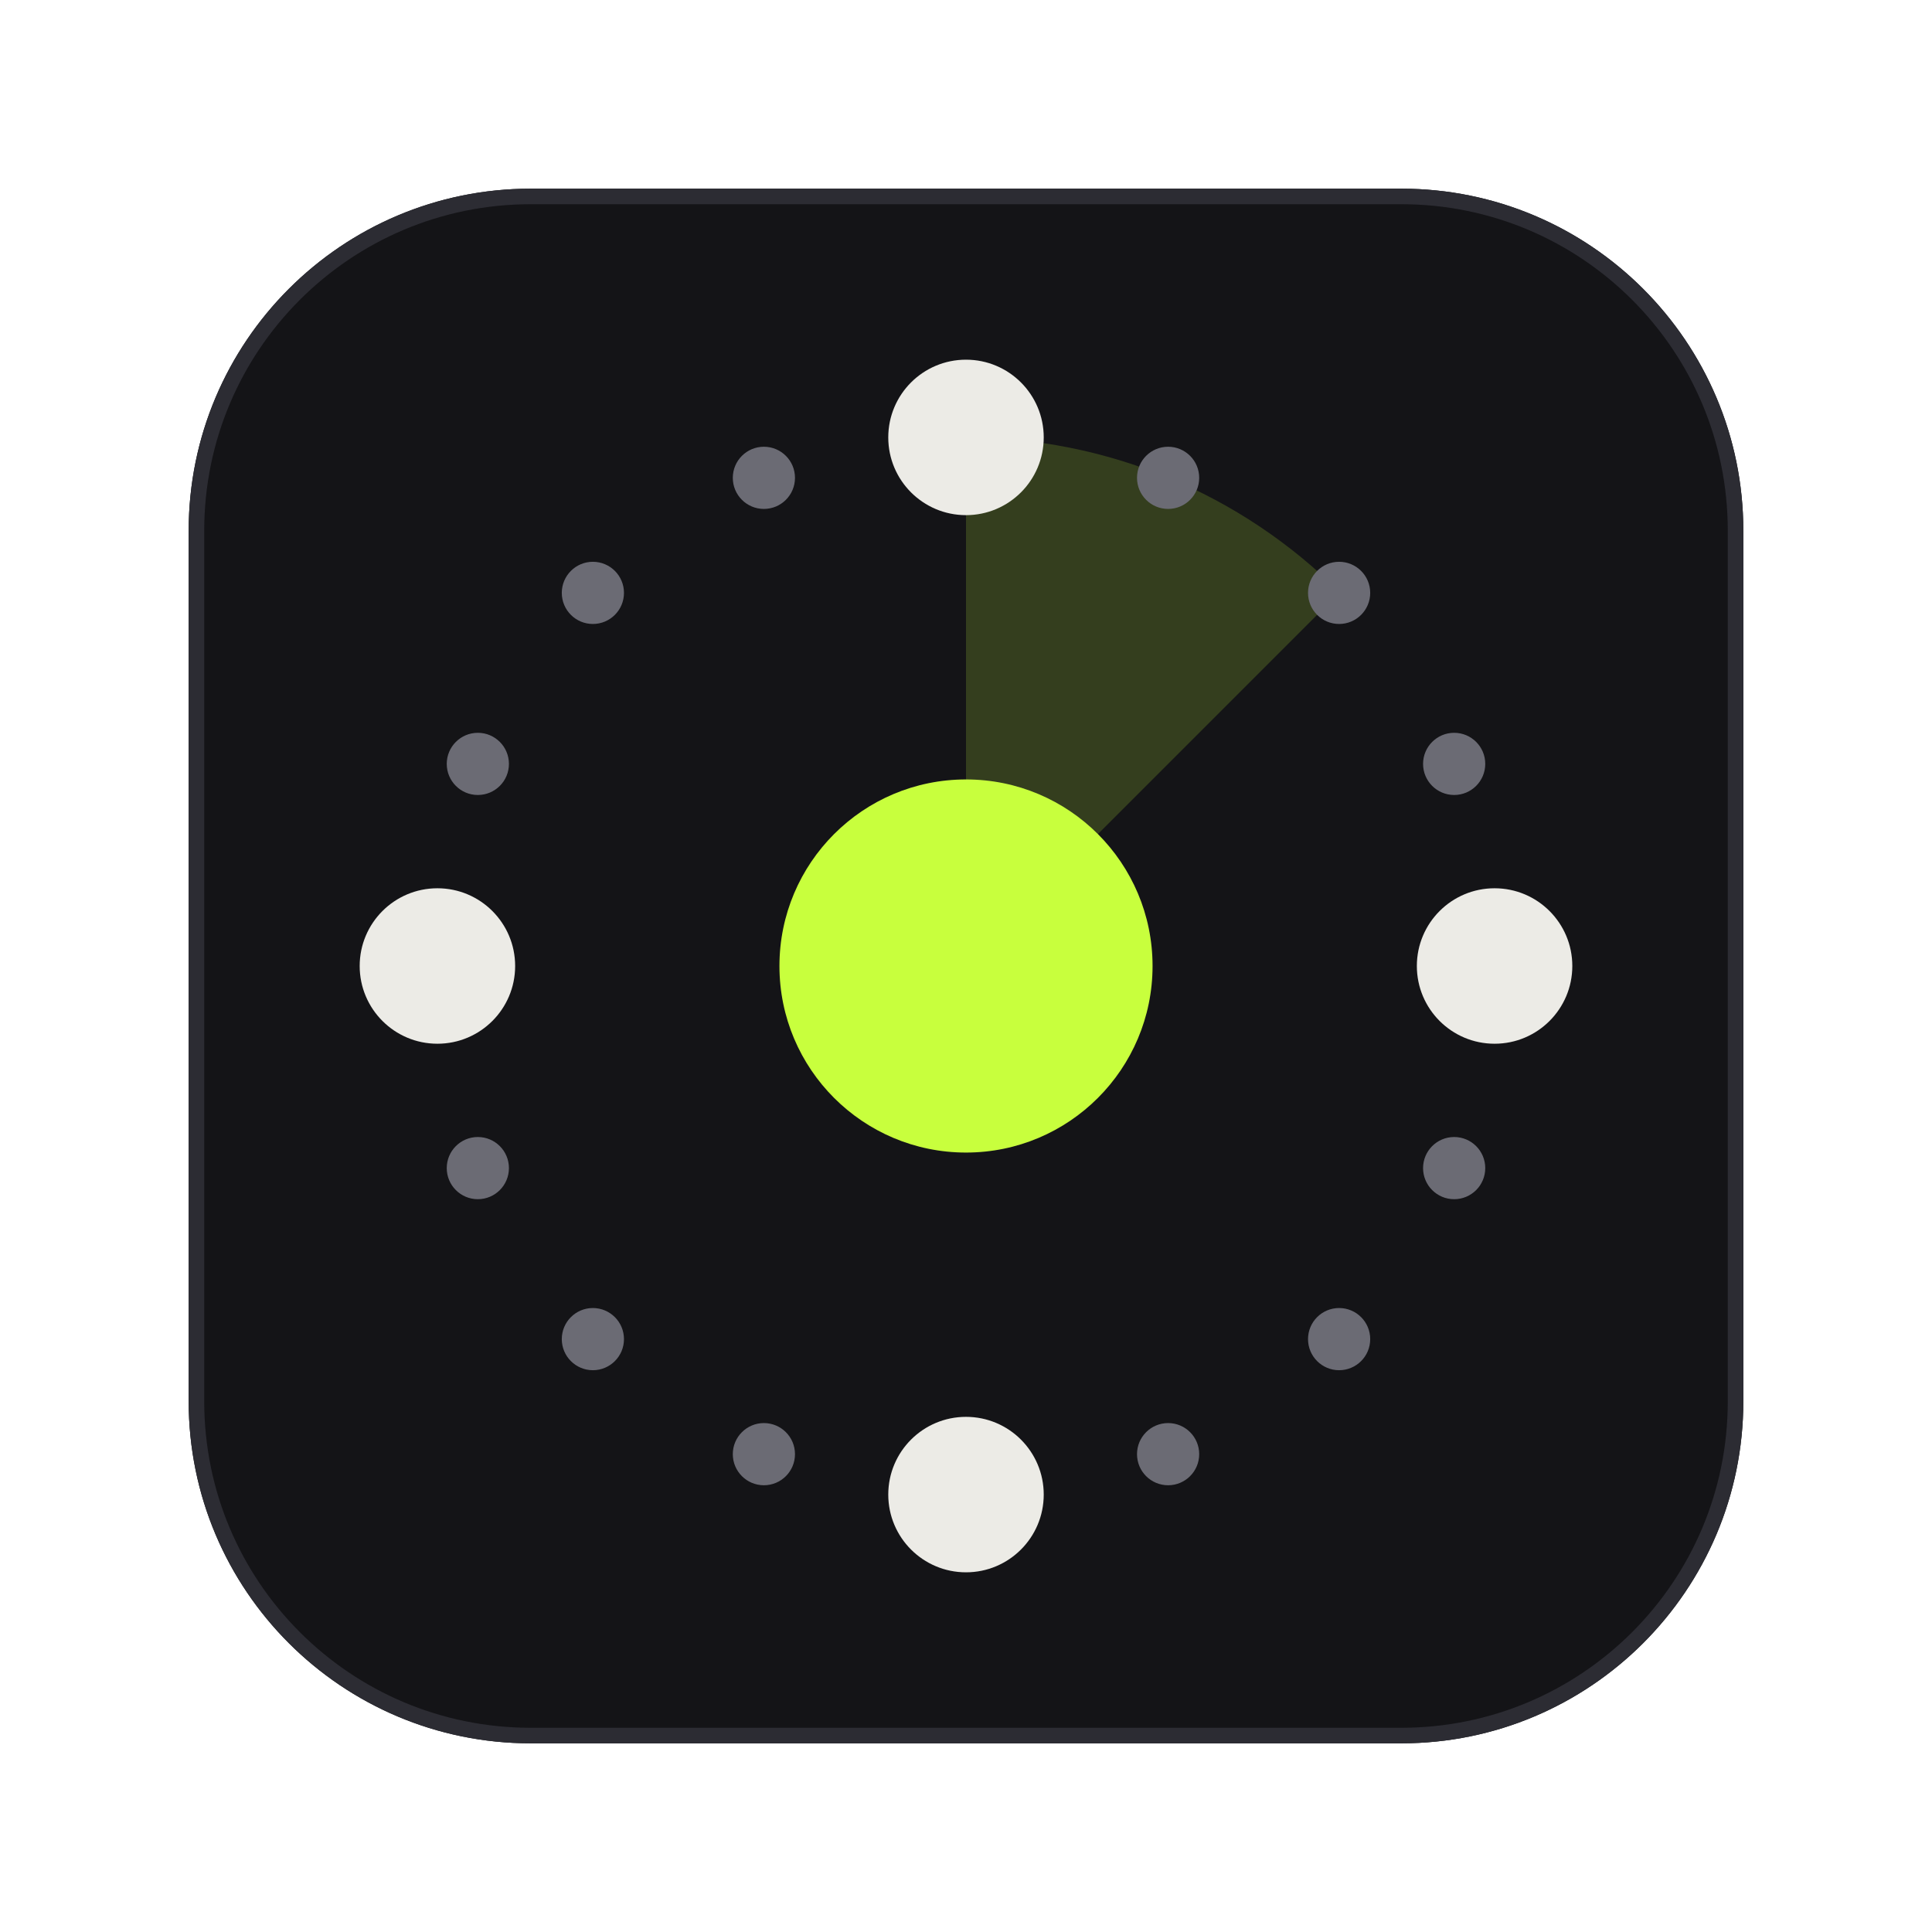
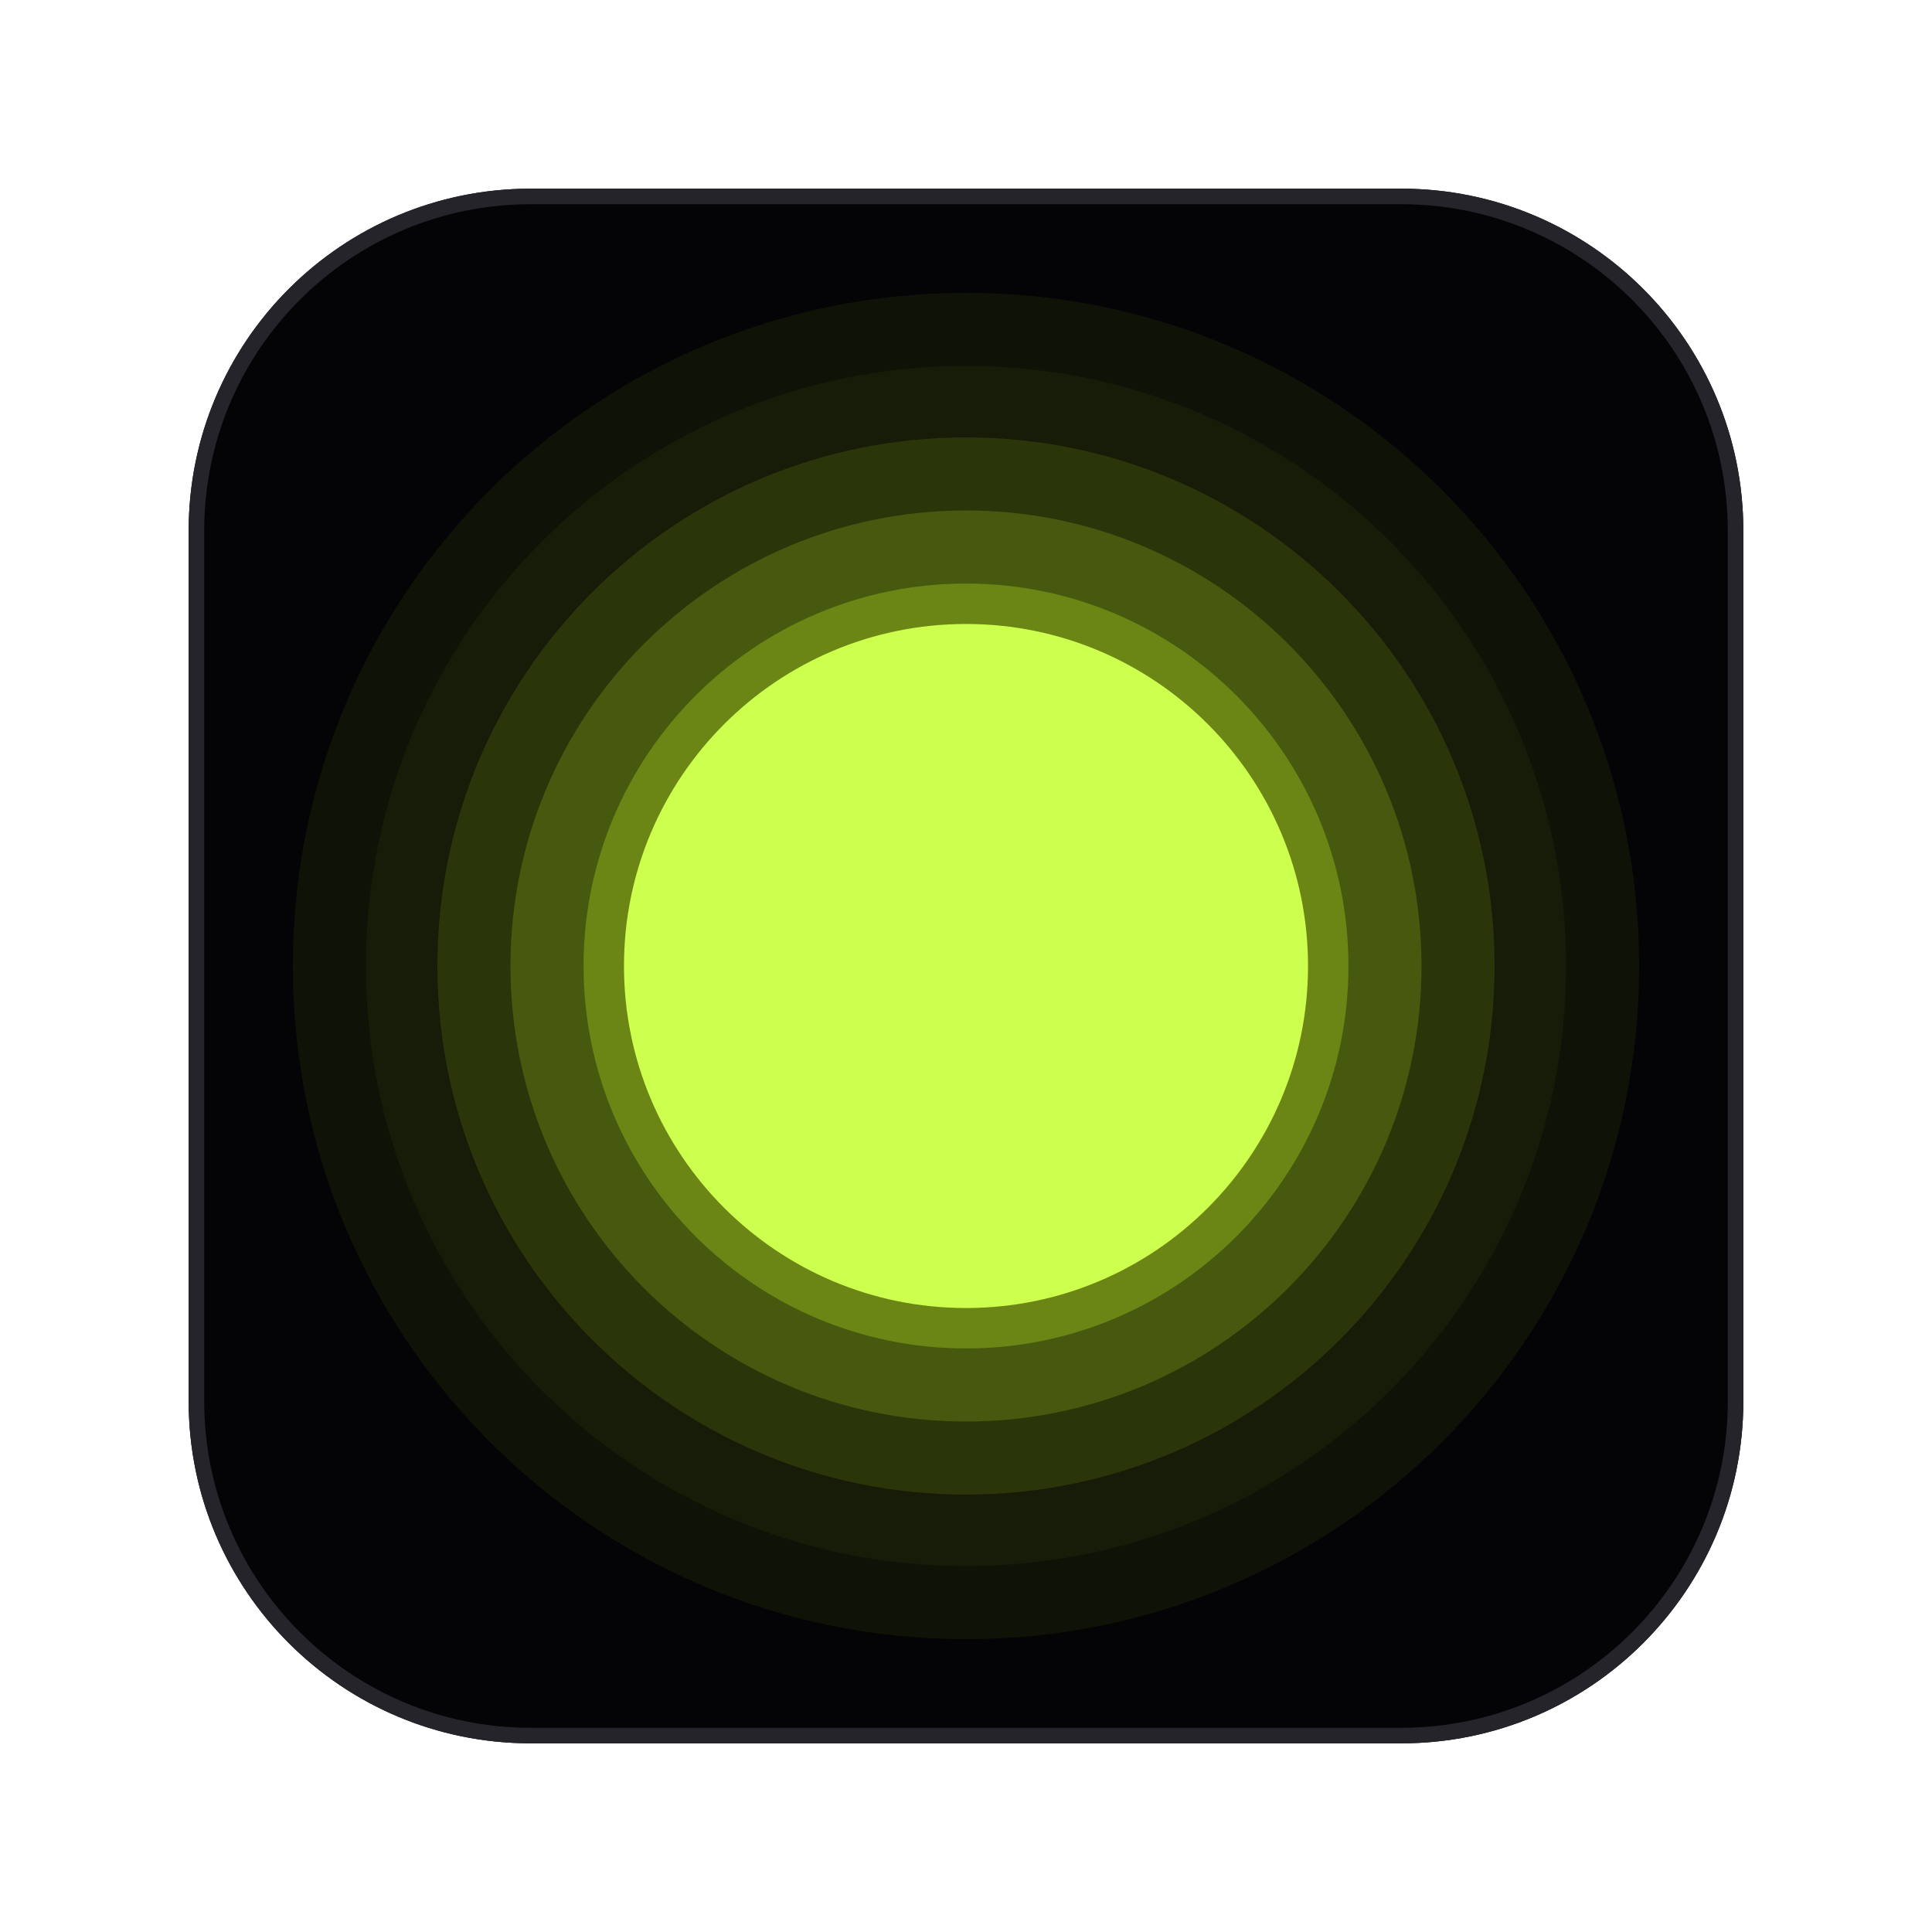
<svg xmlns="http://www.w3.org/2000/svg" viewBox="0 0 1024 1024">
  <g transform="translate(100 100) scale(8.24)">
-     <rect width="100" height="100" rx="22" fill="#141417" />
-     <rect x="0.5" y="0.5" width="99" height="99" rx="21.5" fill="none" stroke="#2c2c33" />
-     <path d="M50 50 L50 16 A34 34 0 0 1 74.04 25.96 Z" fill="#c8ff3d" fill-opacity="0.18" />
-     <g fill="#6b6b74">
-       <circle cx="63.0" cy="18.6" r="2" />
-       <circle cx="74.0" cy="26.0" r="2" />
-       <circle cx="81.4" cy="37.0" r="2" />
-       <circle cx="81.4" cy="63.0" r="2" />
-       <circle cx="74.0" cy="74.0" r="2" />
-       <circle cx="63.0" cy="81.4" r="2" />
-       <circle cx="37.0" cy="81.4" r="2" />
-       <circle cx="26.0" cy="74.0" r="2" />
-       <circle cx="18.6" cy="63.0" r="2" />
-       <circle cx="18.6" cy="37.0" r="2" />
-       <circle cx="26.0" cy="26.0" r="2" />
-       <circle cx="37.0" cy="18.6" r="2" />
-     </g>
-     <g fill="#ecebe6">
-       <circle cx="50" cy="16" r="5" />
-       <circle cx="84" cy="50" r="5" />
-       <circle cx="50" cy="84" r="5" />
-       <circle cx="16" cy="50" r="5" />
-     </g>
-     <circle cx="50" cy="50" r="12" fill="#c8ff3d" />
+     <rect width="100" height="100" rx="22" fill="#040406" />
+     <rect x="0.5" y="0.5" width="99" height="99" rx="21.5" fill="none" stroke="#24242a" />
+     <circle cx="50" cy="50" r="43.3" fill="#0f1206" />
+     <circle cx="50" cy="50" r="38.6" fill="#161c07" />
+     <circle cx="50" cy="50" r="34.0" fill="#2a3609" />
+     <circle cx="50" cy="50" r="29.3" fill="#47590e" />
+     <circle cx="50" cy="50" r="24.6" fill="#6b8614" />
+     <circle cx="50" cy="50" r="22" fill="#cdff4e" />
  </g>
</svg>
